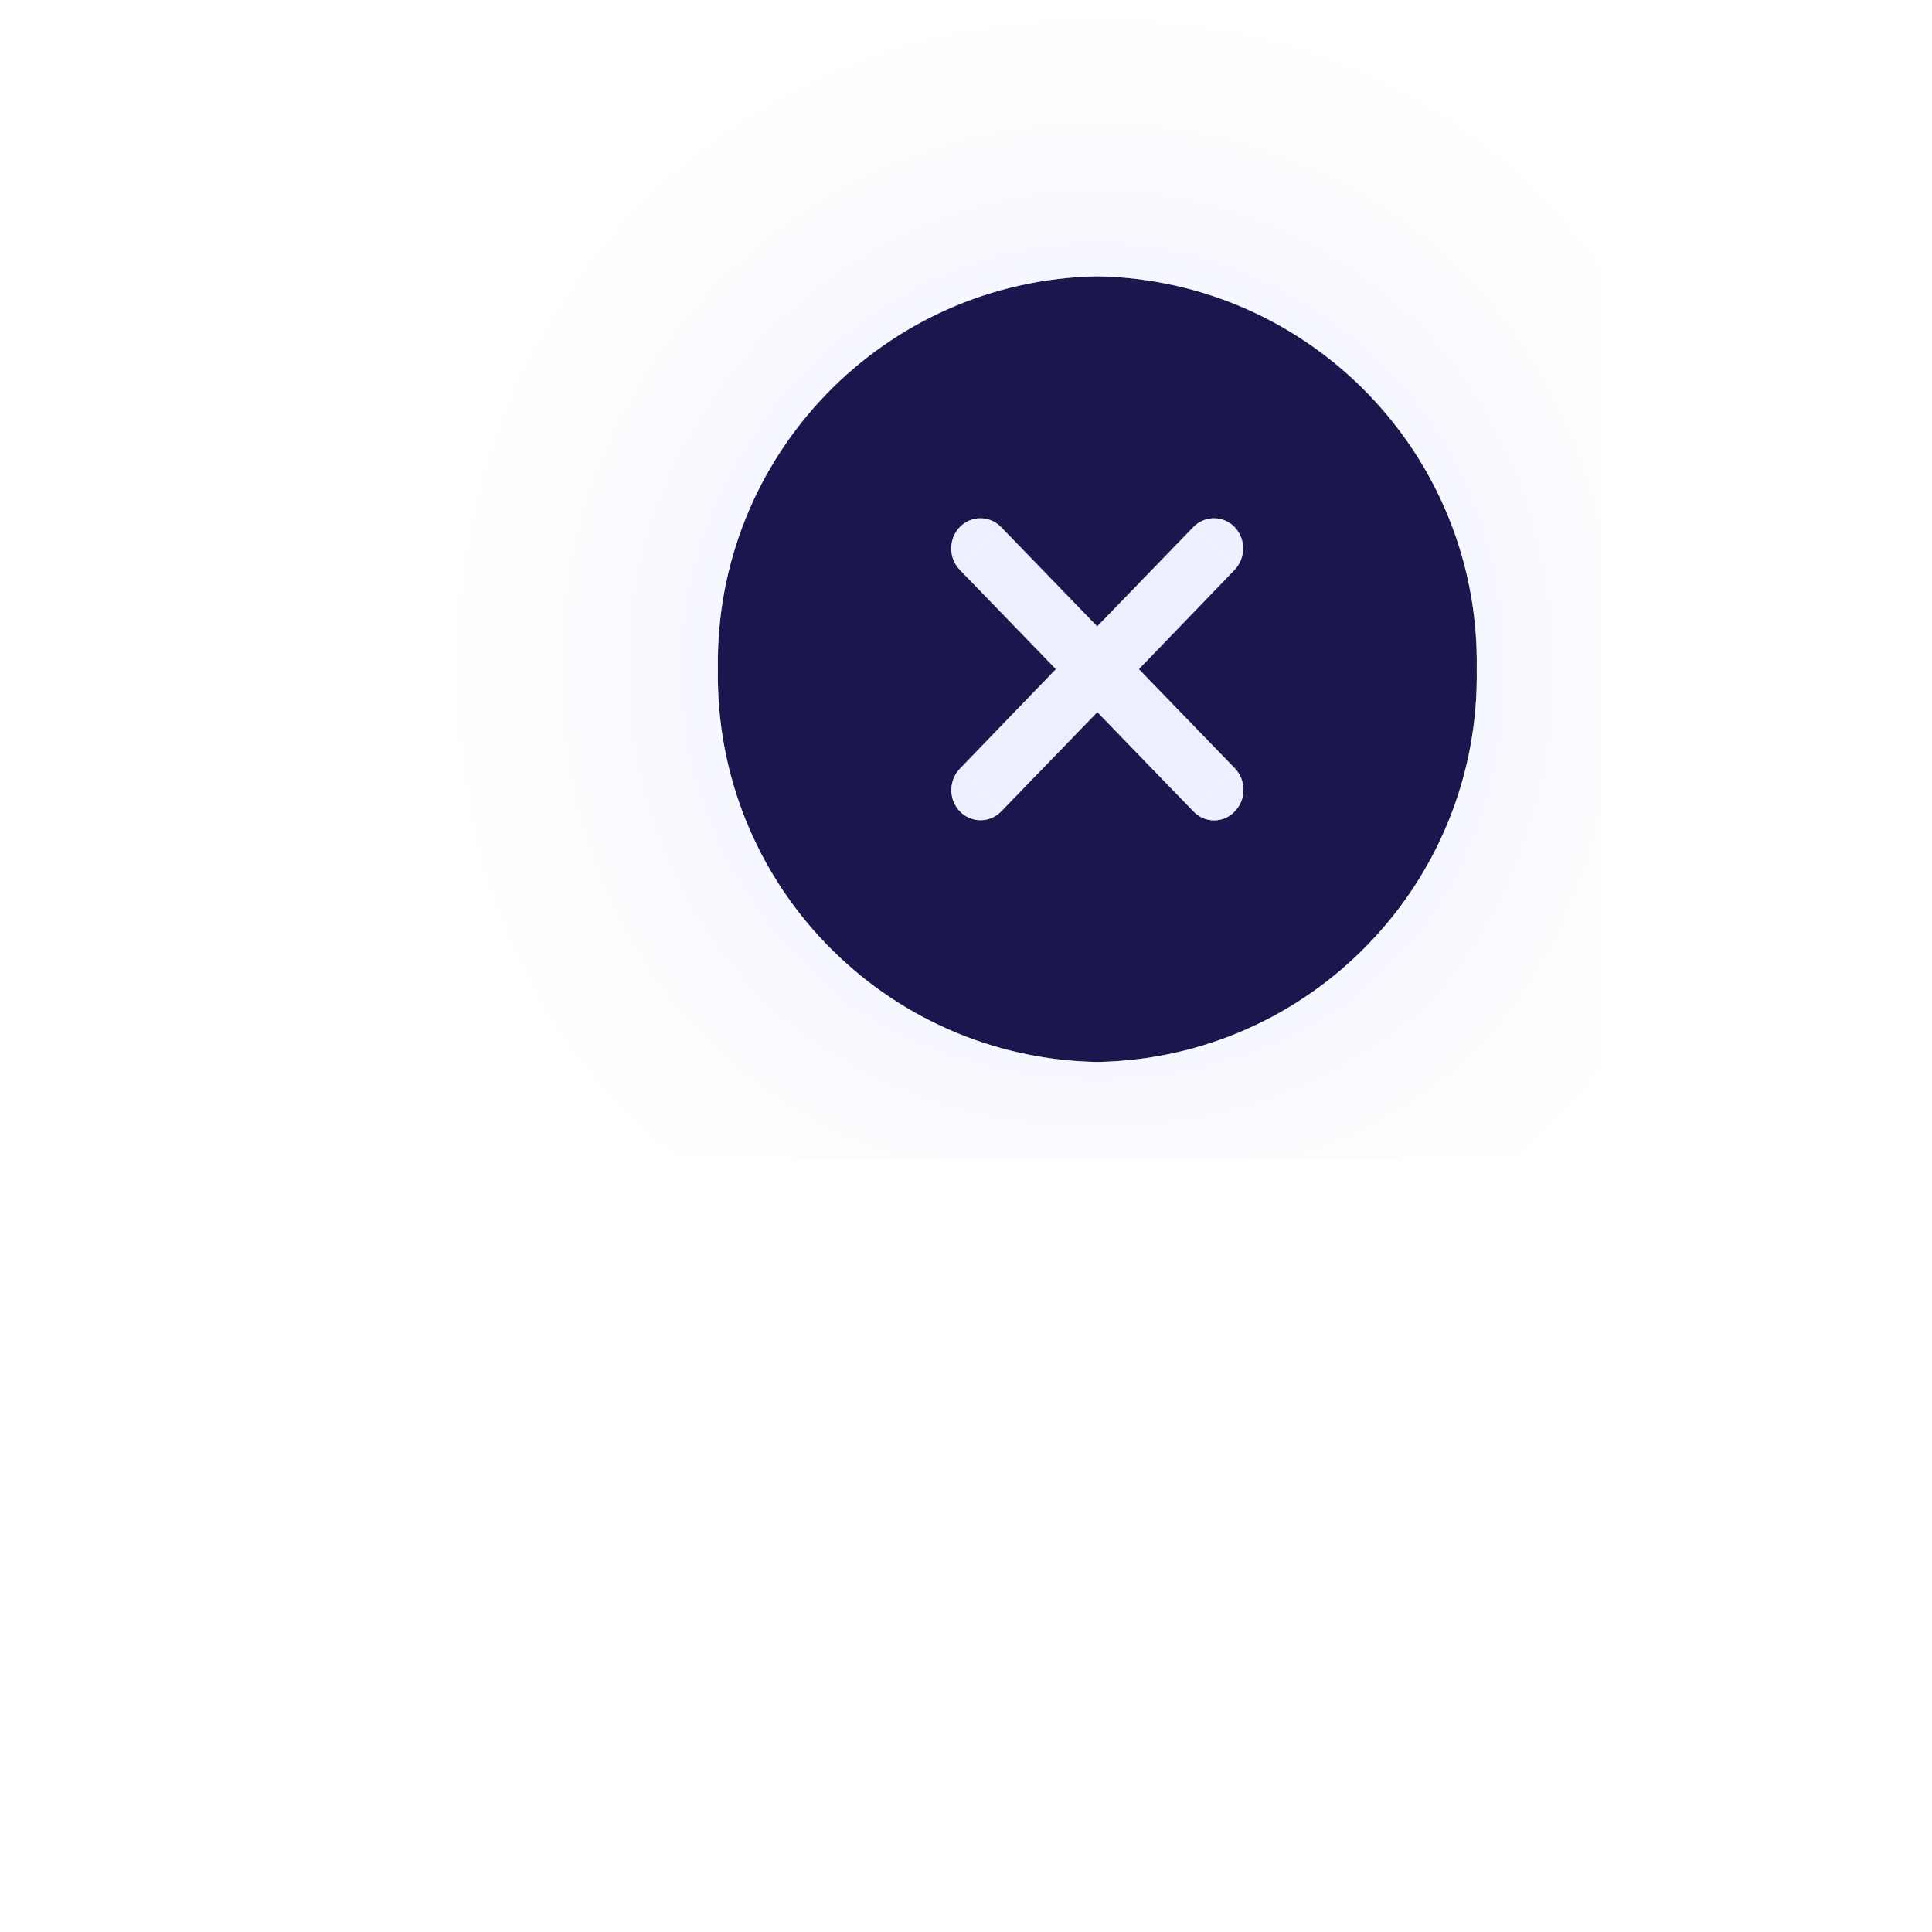
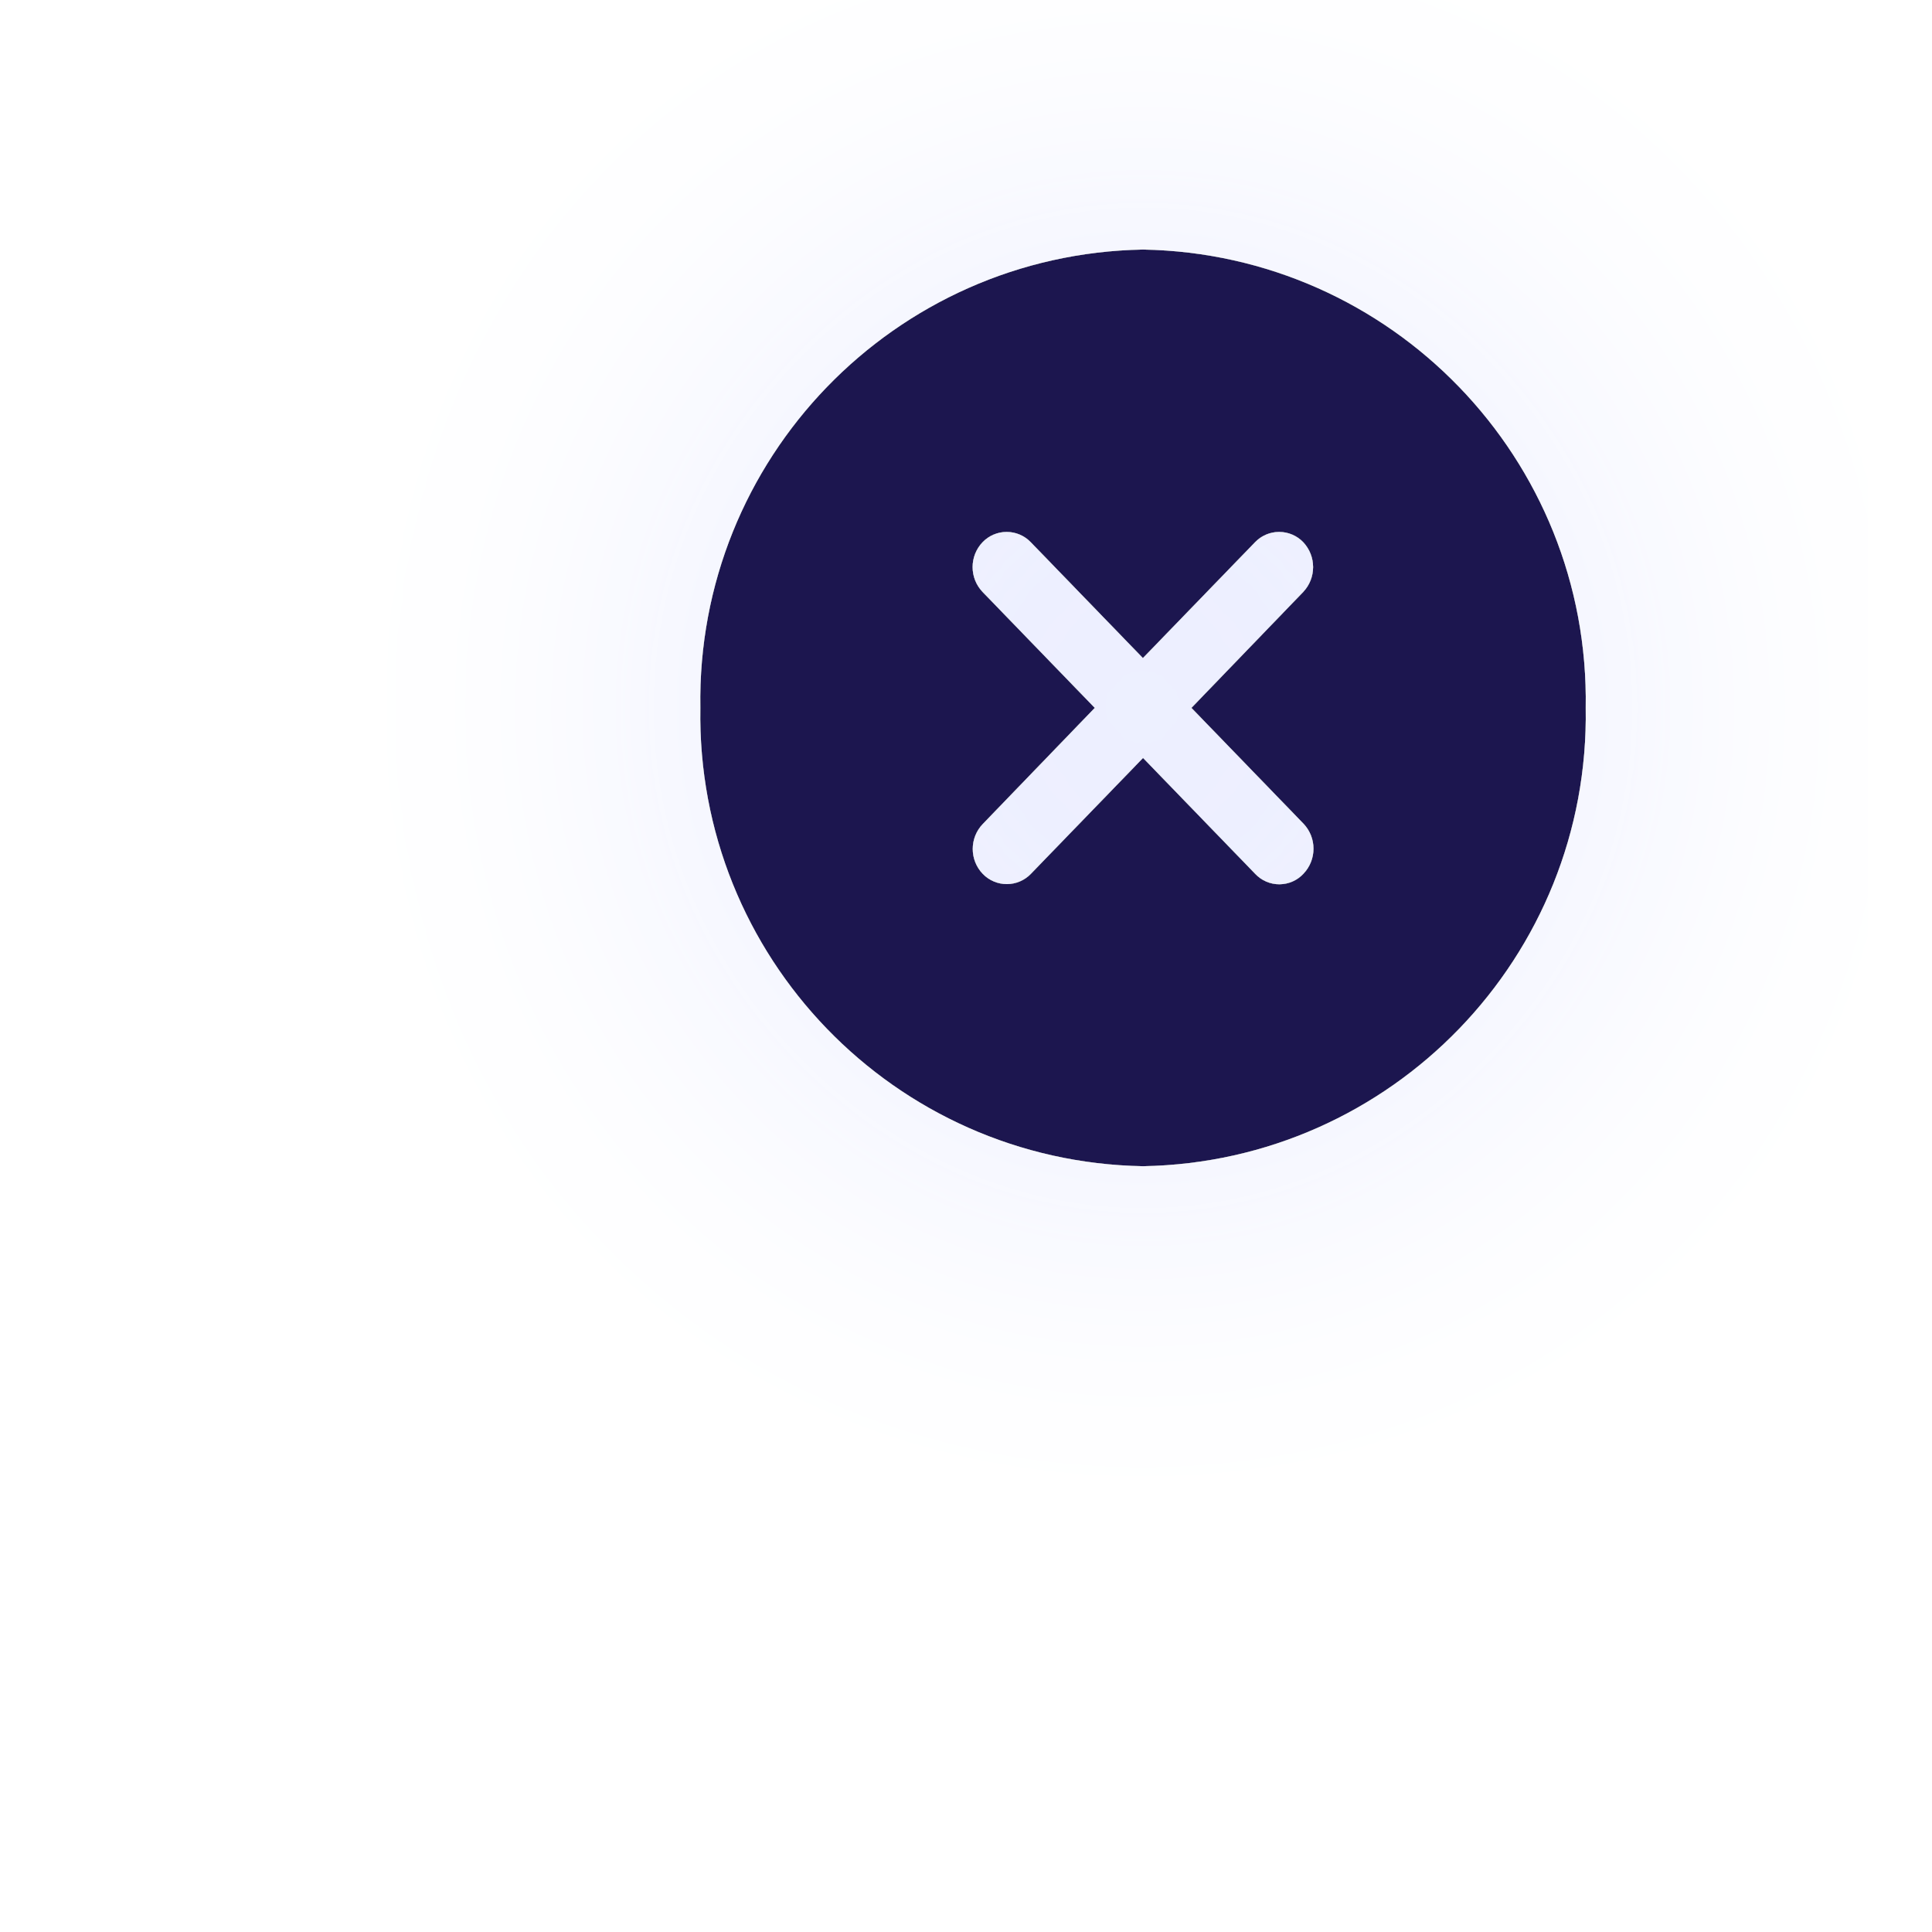
- <svg xmlns="http://www.w3.org/2000/svg" width="35" height="35" viewBox="-4 4 35 35">
+ <svg xmlns="http://www.w3.org/2000/svg" width="30" height="30" viewBox="-4 1 30 30">
  <defs>
    <filter id="Icon_ionic-ios-close-circle" x="-5" y="-5" width="30" height="30" filterUnits="userSpaceOnUse">
      <feOffset input="SourceAlpha" />
      <feGaussianBlur stdDeviation="3" result="blur" />
      <feFlood flood-color="#e7eaff" />
      <feComposite operator="in" in2="blur" />
      <feComposite in="SourceGraphic" />
    </filter>
  </defs>
  <g transform="matrix(1, 0, 0, 1, 0, 0)" filter="url(#Icon_ionic-ios-close-circle)">
-     <path id="Icon_ionic-ios-close-circle-2" data-name="Icon ionic-ios-close-circle" d="M8.749,1.875A7,7,0,0,0,1.875,8.992a7,7,0,0,0,6.874,7.117,7,7,0,0,0,6.874-7.117A7,7,0,0,0,8.749,1.875Zm1.742,9.694-1.742-1.8-1.742,1.8a.518.518,0,0,1-.747,0,.559.559,0,0,1,0-.773L8,8.992l-1.742-1.8a.559.559,0,0,1,0-.773.518.518,0,0,1,.747,0l1.742,1.8,1.742-1.8a.518.518,0,0,1,.747,0,.563.563,0,0,1,0,.773L9.5,8.992l1.742,1.8a.563.563,0,0,1,0,.773A.512.512,0,0,1,10.491,11.569Z" transform="translate(7.13 7.13)" fill="#1e194f" />
+     <path transform="translate(5 3)" id="Icon_ionic-ios-close-circle-2" data-name="Icon ionic-ios-close-circle" d="M8.749,1.875A7,7,0,0,0,1.875,8.992a7,7,0,0,0,6.874,7.117,7,7,0,0,0,6.874-7.117A7,7,0,0,0,8.749,1.875Zm1.742,9.694-1.742-1.8-1.742,1.8a.518.518,0,0,1-.747,0,.559.559,0,0,1,0-.773L8,8.992l-1.742-1.8a.559.559,0,0,1,0-.773.518.518,0,0,1,.747,0l1.742,1.8,1.742-1.8a.518.518,0,0,1,.747,0,.563.563,0,0,1,0,.773L9.5,8.992l1.742,1.8a.563.563,0,0,1,0,.773A.512.512,0,0,1,10.491,11.569Z" fill="#1e194f" />
  </g>
</svg>
